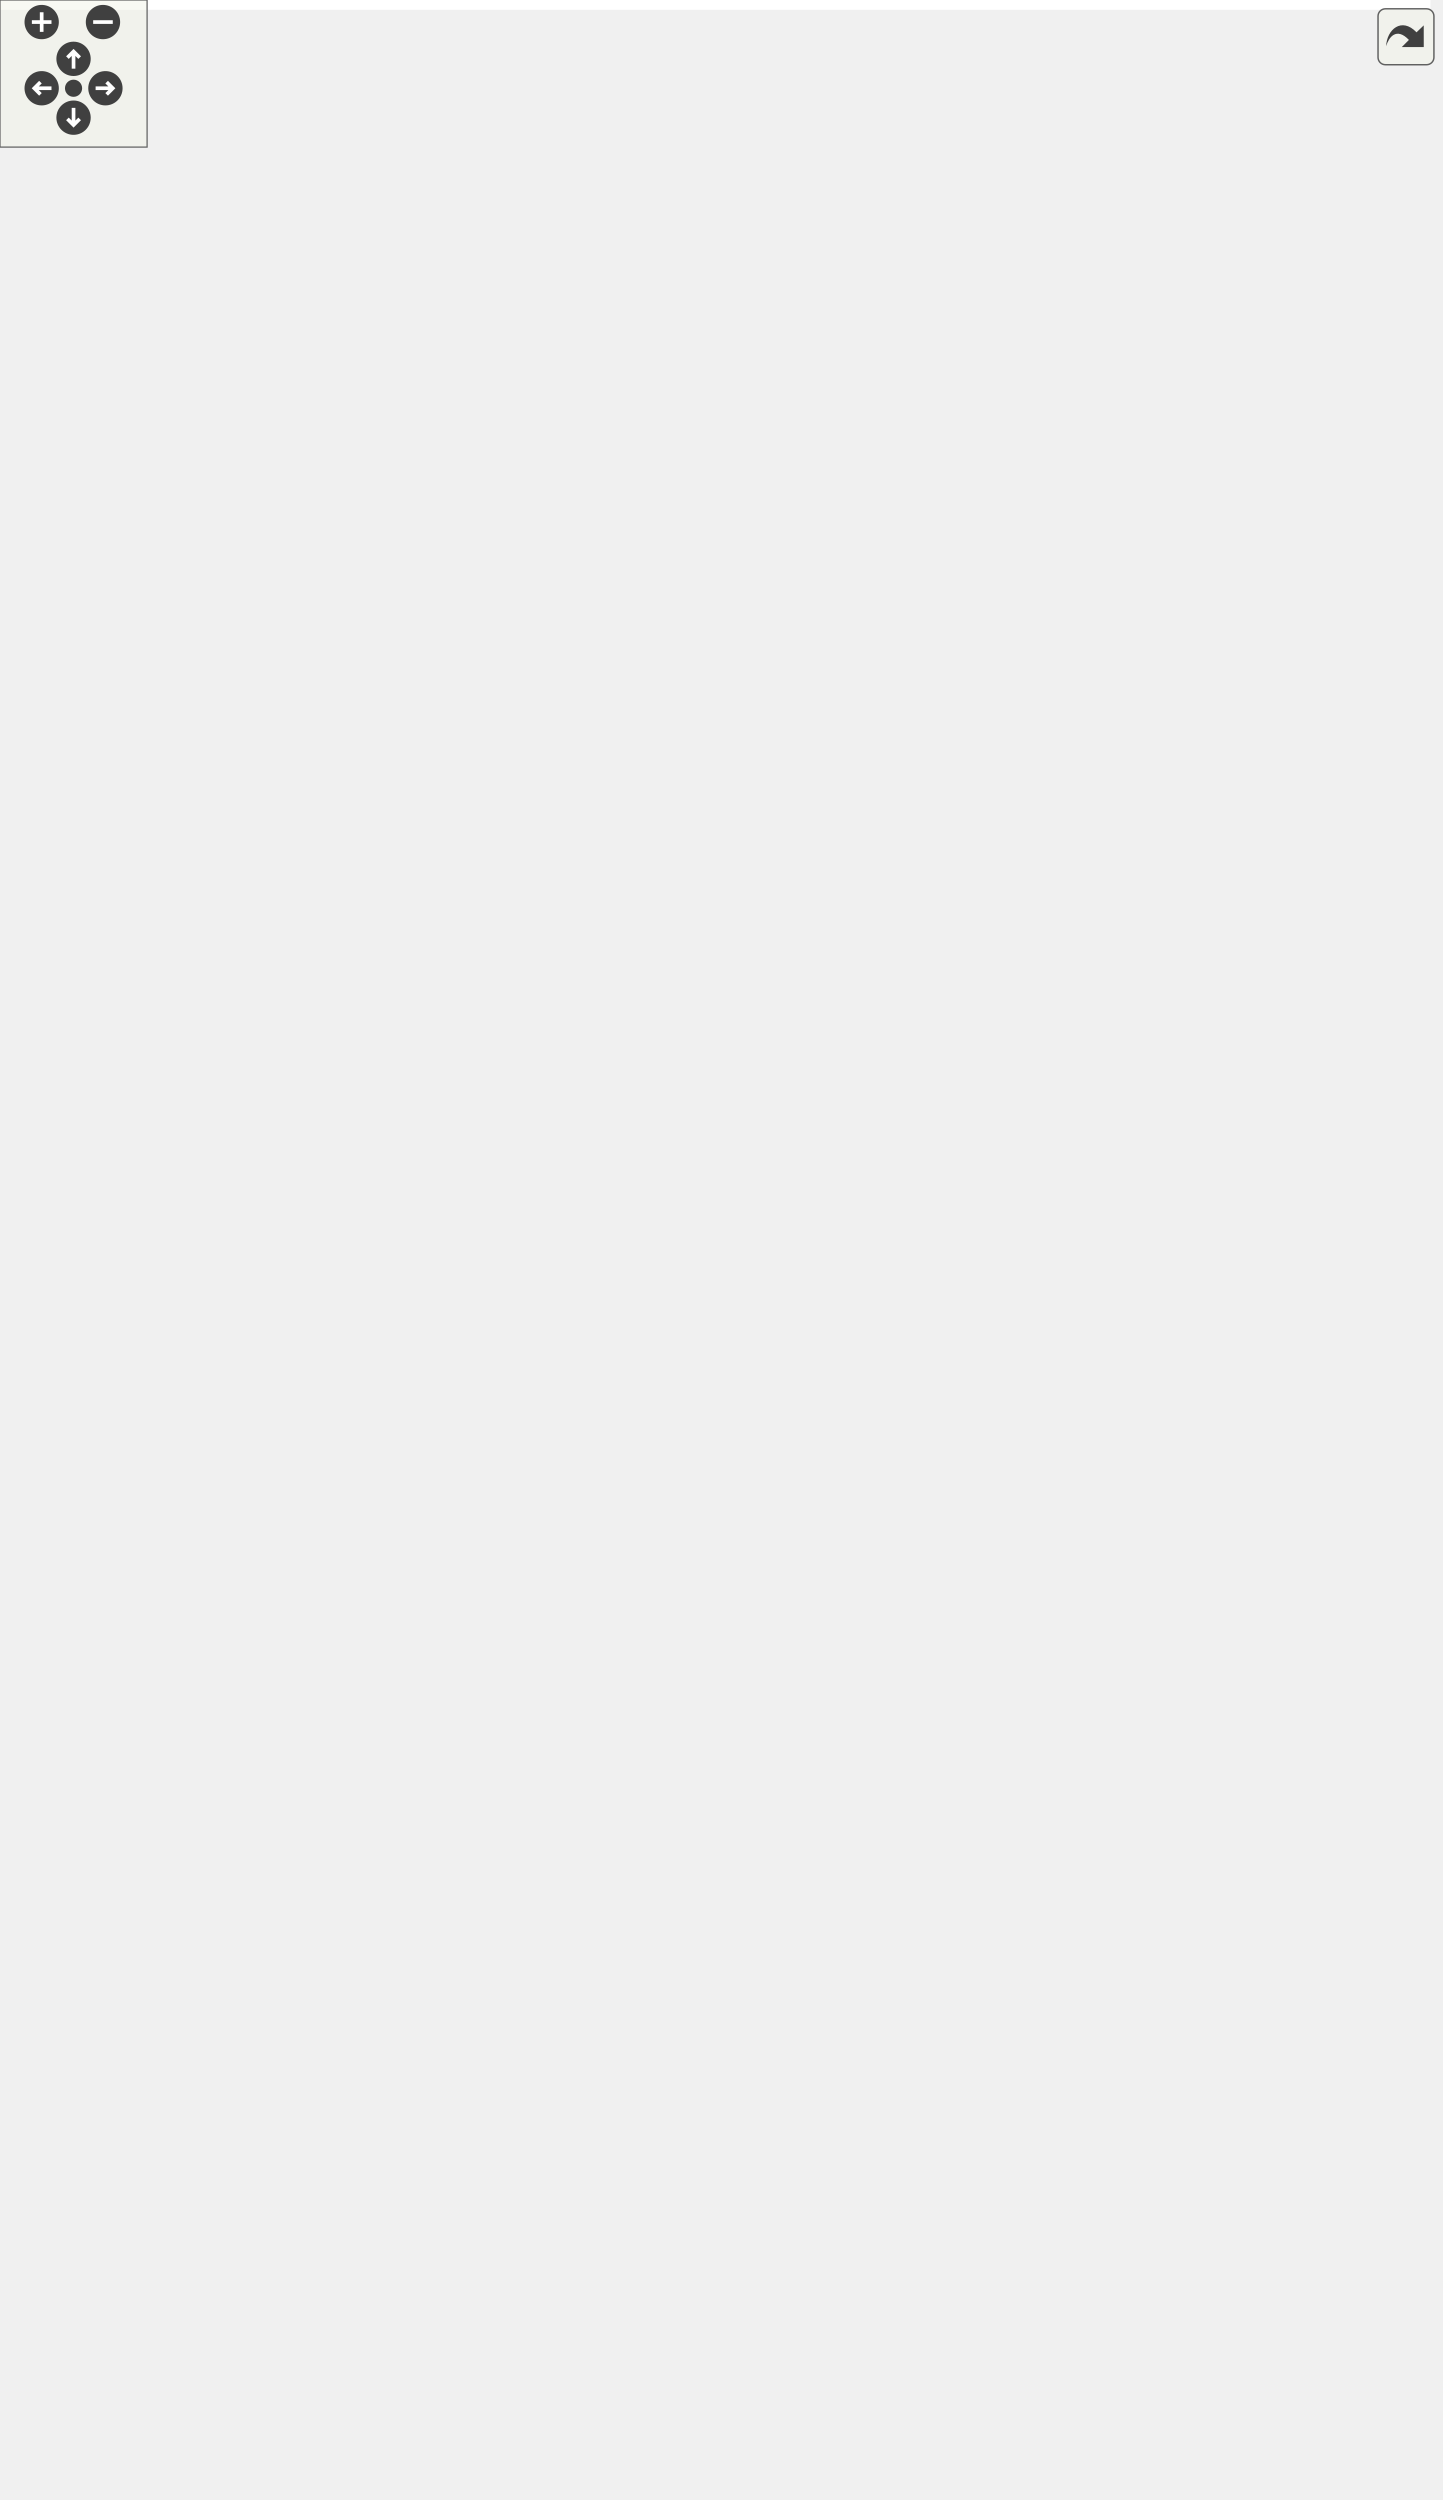
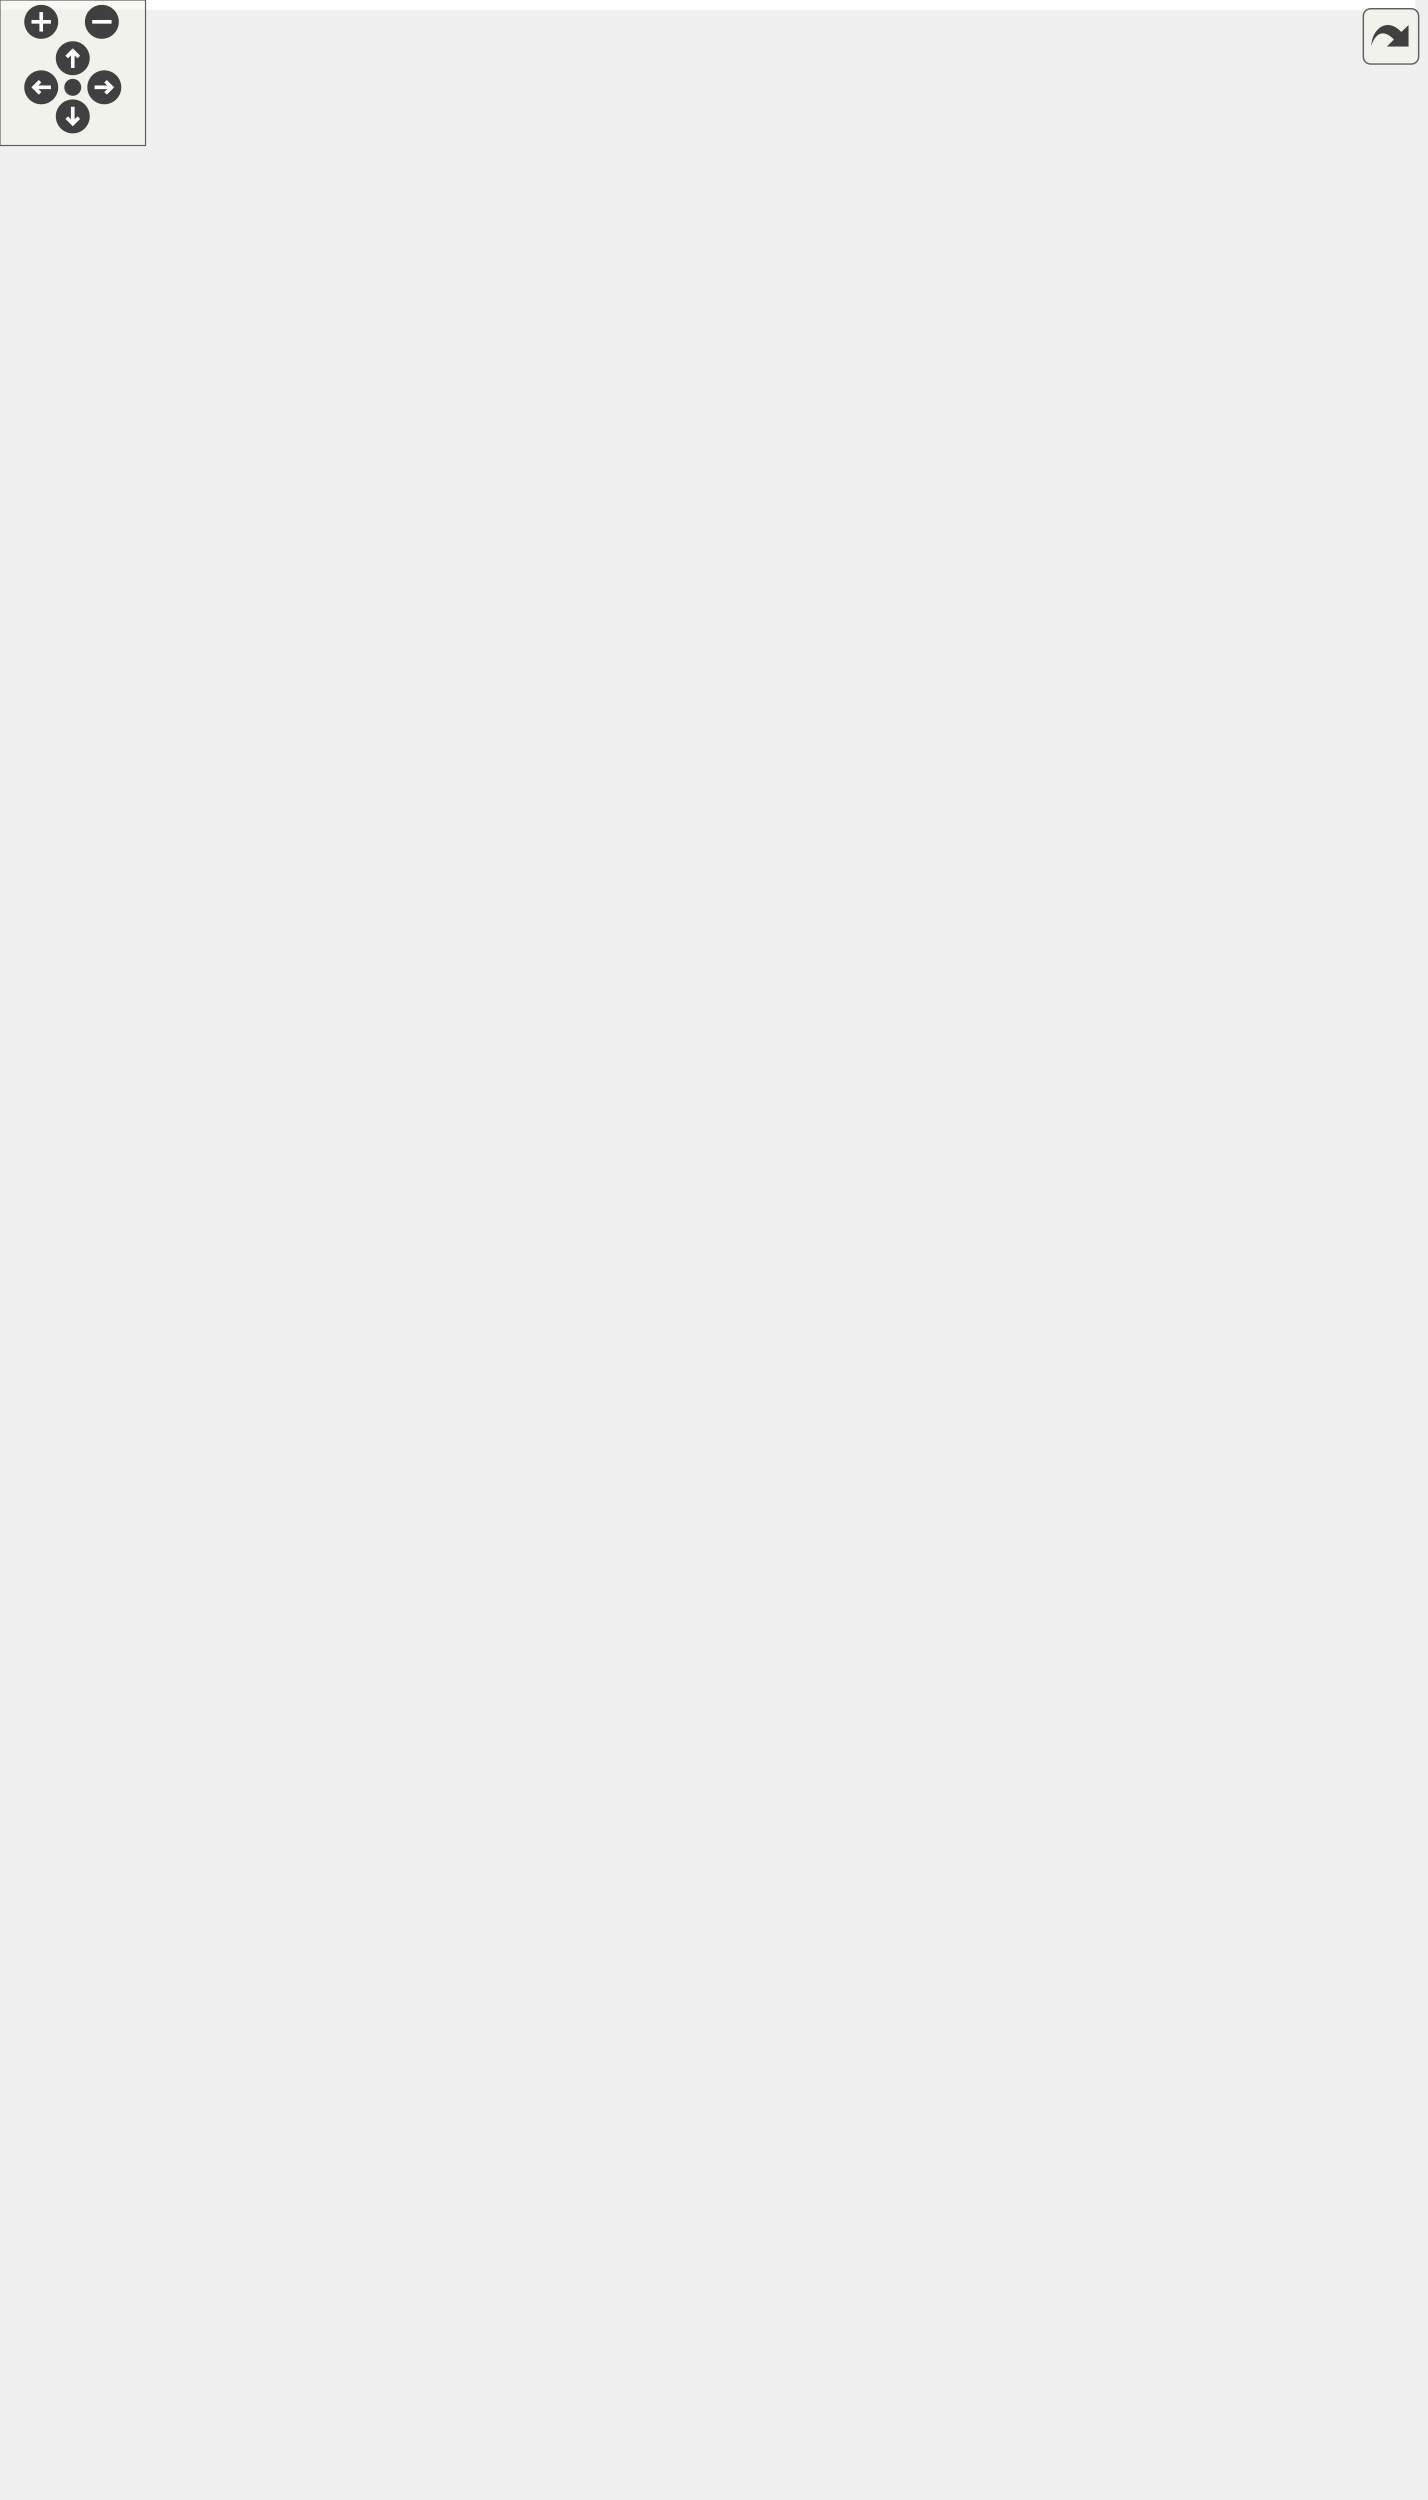
<svg xmlns="http://www.w3.org/2000/svg" xmlns:xlink="http://www.w3.org/1999/xlink" id="main" version="1.1" xml:space="preserve">
  <style type="text/css">
.edge:hover path { stroke: red; }
.edge:hover polygon { stroke: red; fill: red; }
</style>
  <defs>
    <circle id="rim" cx="0" cy="0" r="7" />
    <circle id="rim2" cx="0" cy="0" r="3.5" />
    <g id="zoomPlus">
      <use xlink:href="#rim" fill="#404040">
        <set attributeName="fill" to="#808080" begin="zoomplus.mouseover" end="zoomplus.mouseout" />
      </use>
      <path d="M-4,0h8M0,-4v8" fill="none" stroke="white" stroke-width="1.5" pointer-events="none" />
    </g>
    <g id="zoomMin">
      <use xlink:href="#rim" fill="#404040">
        <set attributeName="fill" to="#808080" begin="zoomminus.mouseover" end="zoomminus.mouseout" />
      </use>
      <path d="M-4,0h8" fill="none" stroke="white" stroke-width="1.5" pointer-events="none" />
    </g>
    <g id="dirArrow">
      <path fill="none" stroke="white" stroke-width="1.5" d="M0,-3.0v7 M-2.5,-0.5L0,-3.0L2.5,-0.5" />
    </g>
    <g id="resetDef">
      <use xlink:href="#rim2" fill="#404040">
        <set attributeName="fill" to="#808080" begin="reset.mouseover" end="reset.mouseout" />
      </use>
    </g>
  </defs>
  <svg id="graph" class="graph">
    <g id="viewport">
-       <polygon fill="white" stroke="transparent" points="-4,4 -4,-959 583.5,-959 583.5,4 -4,4" />
+       <polygon fill="white" stroke="transparent" points="-4,4 -4,-970 583.5,-970 583.5,4 -4,4" />
      <g id="node1" class="node">
        <g id="a_node1">
          <a xlink:title=" ">
            <polygon fill="#bfbfbf" stroke="black" points="107,-0.5 107,-101.5 277,-101.5 277,-0.5 107,-0.5" />
            <text text-anchor="start" x="115" y="-89.5" font-family="Helvetica,sans-Serif" font-size="10.00">Ponca::KdTreeRangePointQuery</text>
            <text text-anchor="middle" x="192" y="-78.5" font-family="Helvetica,sans-Serif" font-size="10.00">&lt; DataPoint &gt;</text>
            <polyline fill="none" stroke="black" points="107,-71.5 277,-71.5 " />
            <text text-anchor="start" x="115" y="-59.5" font-family="Helvetica,sans-Serif" font-size="10.00"># Iterator</text>
            <polyline fill="none" stroke="black" points="107,-52.5 277,-52.5 " />
            <text text-anchor="start" x="115" y="-40.5" font-family="Helvetica,sans-Serif" font-size="10.00">+ KdTreeRangePointQuery()</text>
            <text text-anchor="start" x="115" y="-29.5" font-family="Helvetica,sans-Serif" font-size="10.00">+ begin()</text>
            <text text-anchor="start" x="115" y="-18.5" font-family="Helvetica,sans-Serif" font-size="10.00">+ end()</text>
            <text text-anchor="start" x="115" y="-7.5" font-family="Helvetica,sans-Serif" font-size="10.00"># advance()</text>
          </a>
        </g>
      </g>
      <g id="node2" class="node">
        <g id="a_node2">
          <a xlink:href="classPonca_1_1KdTreeQuery.html" target="_top" xlink:title=" ">
            <polygon fill="white" stroke="black" points="123,-139.5 123,-229.5 237,-229.5 237,-139.5 123,-139.5" />
            <text text-anchor="start" x="131" y="-217.5" font-family="Helvetica,sans-Serif" font-size="10.00">Ponca::KdTreeQuery</text>
            <text text-anchor="middle" x="180" y="-206.5" font-family="Helvetica,sans-Serif" font-size="10.00">&lt; DataPoint &gt;</text>
            <polyline fill="none" stroke="black" points="123,-199.5 237,-199.5 " />
            <text text-anchor="start" x="131" y="-187.5" font-family="Helvetica,sans-Serif" font-size="10.00"># m_kdtree</text>
            <text text-anchor="start" x="131" y="-176.5" font-family="Helvetica,sans-Serif" font-size="10.00"># m_stack</text>
            <polyline fill="none" stroke="black" points="123,-169.5 237,-169.5 " />
            <text text-anchor="start" x="131" y="-157.5" font-family="Helvetica,sans-Serif" font-size="10.00">+ KdTreeQuery()</text>
            <text text-anchor="start" x="131" y="-146.5" font-family="Helvetica,sans-Serif" font-size="10.00"># reset()</text>
          </a>
        </g>
      </g>
      <g id="edge1" class="edge">
        <path fill="none" stroke="midnightblue" d="M184.95,-129.22C185.78,-120.11 186.64,-110.69 187.46,-101.7" />
        <polygon fill="none" stroke="midnightblue" points="181.45,-129.07 184.03,-139.35 188.42,-129.71 181.45,-129.07" />
      </g>
      <g id="node3" class="node">
        <g id="a_node3">
          <a xlink:href="structPonca_1_1RangePointQuery.html" target="_top" xlink:title="Base Query class combining QueryInputIsPosition and QueryOutputIsRange.">
            <polygon fill="white" stroke="black" points="255.5,-150.5 255.5,-218.5 392.5,-218.5 392.5,-150.5 255.5,-150.5" />
            <text text-anchor="start" x="263.5" y="-206.5" font-family="Helvetica,sans-Serif" font-size="10.00">Ponca::RangePointQuery</text>
            <text text-anchor="middle" x="324" y="-195.5" font-family="Helvetica,sans-Serif" font-size="10.00">&lt; DataPoint &gt;</text>
            <polyline fill="none" stroke="black" points="255.5,-188.5 392.5,-188.5 " />
            <text text-anchor="middle" x="324" y="-176.5" font-family="Helvetica,sans-Serif" font-size="10.00"> </text>
            <polyline fill="none" stroke="black" points="255.5,-169.5 392.5,-169.5 " />
            <text text-anchor="middle" x="324" y="-157.5" font-family="Helvetica,sans-Serif" font-size="10.00"> </text>
          </a>
        </g>
      </g>
      <g id="edge2" class="edge">
        <path fill="none" stroke="midnightblue" d="M283.55,-143.2C270.36,-130.06 255.56,-115.32 241.77,-101.59" />
        <polygon fill="none" stroke="midnightblue" points="281.14,-145.74 290.69,-150.32 286.08,-140.78 281.14,-145.74" />
      </g>
      <g id="node4" class="node">
        <g id="a_node4">
          <a xlink:href="structPonca_1_1Query.html" target="_top" xlink:title=" ">
            <polygon fill="white" stroke="black" points="251,-267.5 251,-368.5 397,-368.5 397,-267.5 251,-267.5" />
            <text text-anchor="start" x="259" y="-356.5" font-family="Helvetica,sans-Serif" font-size="10.00">Ponca::Query&lt; QueryInput</text>
            <text text-anchor="start" x="259" y="-345.5" font-family="Helvetica,sans-Serif" font-size="10.00">IsPosition&lt; DataPoint</text>
            <text text-anchor="start" x="259" y="-334.5" font-family="Helvetica,sans-Serif" font-size="10.00"> &gt;, QueryOutputIsRange</text>
            <text text-anchor="middle" x="324" y="-323.5" font-family="Helvetica,sans-Serif" font-size="10.00">&lt; DataPoint::Scalar &gt; &gt;</text>
            <polyline fill="none" stroke="black" points="251,-316.5 397,-316.5 " />
            <text text-anchor="middle" x="324" y="-304.5" font-family="Helvetica,sans-Serif" font-size="10.00"> </text>
            <polyline fill="none" stroke="black" points="251,-297.5 397,-297.5 " />
            <text text-anchor="start" x="259" y="-285.5" font-family="Helvetica,sans-Serif" font-size="10.00">+ Query()</text>
            <text text-anchor="start" x="259" y="-274.5" font-family="Helvetica,sans-Serif" font-size="10.00">+ Query()</text>
          </a>
        </g>
      </g>
      <g id="edge3" class="edge">
        <path fill="none" stroke="midnightblue" d="M324,-257.22C324,-243.93 324,-230.31 324,-218.56" />
        <polygon fill="none" stroke="midnightblue" points="320.5,-257.29 324,-267.29 327.5,-257.29 320.5,-257.29" />
      </g>
      <g id="node5" class="node">
        <g id="a_node5">
          <a xlink:href="structPonca_1_1QueryInputIsPosition.html" target="_top" xlink:title="Base class for queries storing points.">
            <polygon fill="white" stroke="black" points="64.5,-466 64.5,-534 217.5,-534 217.5,-466 64.5,-466" />
            <text text-anchor="start" x="72.5" y="-522" font-family="Helvetica,sans-Serif" font-size="10.00">Ponca::QueryInputIsPosition</text>
            <text text-anchor="middle" x="141" y="-511" font-family="Helvetica,sans-Serif" font-size="10.00">&lt; DataPoint &gt;</text>
            <polyline fill="none" stroke="black" points="64.5,-504 217.5,-504 " />
            <text text-anchor="middle" x="141" y="-492" font-family="Helvetica,sans-Serif" font-size="10.00"> </text>
            <polyline fill="none" stroke="black" points="64.5,-485 217.5,-485 " />
            <text text-anchor="start" x="72.5" y="-473" font-family="Helvetica,sans-Serif" font-size="10.00">+ QueryInputIsPosition()</text>
          </a>
        </g>
      </g>
      <g id="edge4" class="edge">
        <path fill="none" stroke="midnightblue" d="M181.95,-458.72C208.97,-432.14 244.57,-397.12 273.37,-368.8" />
        <polygon fill="none" stroke="midnightblue" points="179.24,-456.48 174.57,-465.99 184.15,-461.47 179.24,-456.48" />
      </g>
      <g id="node6" class="node">
        <g id="a_node6">
          <a xlink:href="structPonca_1_1QueryInput.html" target="_top" xlink:title=" ">
-             <polygon fill="white" stroke="black" points="43,-631.5 43,-710.5 181,-710.5 181,-631.5 43,-631.5" />
-             <text text-anchor="start" x="51" y="-698.5" font-family="Helvetica,sans-Serif" font-size="10.00">Ponca::QueryInput&lt;</text>
-             <text text-anchor="middle" x="112" y="-687.5" font-family="Helvetica,sans-Serif" font-size="10.00"> DataPoint::VectorType &gt;</text>
-             <polyline fill="none" stroke="black" points="43,-680.5 181,-680.5 " />
-             <text text-anchor="middle" x="112" y="-668.5" font-family="Helvetica,sans-Serif" font-size="10.00"> </text>
-             <polyline fill="none" stroke="black" points="43,-661.5 181,-661.5 " />
-             <text text-anchor="start" x="51" y="-649.5" font-family="Helvetica,sans-Serif" font-size="10.00">+ QueryInput()</text>
-             <text text-anchor="start" x="51" y="-638.5" font-family="Helvetica,sans-Serif" font-size="10.00">+ input()</text>
+             <polygon fill="white" stroke="black" points="43,-626 43,-716 181,-716 181,-626 43,-626" />
+             <text text-anchor="start" x="51" y="-704" font-family="Helvetica,sans-Serif" font-size="10.00">Ponca::QueryInput&lt;</text>
+             <text text-anchor="middle" x="112" y="-693" font-family="Helvetica,sans-Serif" font-size="10.00"> DataPoint::VectorType &gt;</text>
+             <polyline fill="none" stroke="black" points="43,-686 181,-686 " />
+             <text text-anchor="middle" x="112" y="-674" font-family="Helvetica,sans-Serif" font-size="10.00"> </text>
+             <polyline fill="none" stroke="black" points="43,-667 181,-667 " />
+             <text text-anchor="start" x="51" y="-655" font-family="Helvetica,sans-Serif" font-size="10.00">+ QueryInput()</text>
+             <text text-anchor="start" x="51" y="-644" font-family="Helvetica,sans-Serif" font-size="10.00">+ input()</text>
+             <text text-anchor="start" x="51" y="-633" font-family="Helvetica,sans-Serif" font-size="10.00"># editInput()</text>
          </a>
        </g>
      </g>
      <g id="edge5" class="edge">
-         <path fill="none" stroke="midnightblue" d="M120.36,-621.26C125.16,-593.32 131.05,-558.99 135.31,-534.18" />
-         <polygon fill="none" stroke="midnightblue" points="116.89,-620.78 118.65,-631.23 123.79,-621.96 116.89,-620.78" />
+         <path fill="none" stroke="midnightblue" d="M121.34,-615.58C125.94,-588.77 131.34,-557.32 135.31,-534.16" />
+         <polygon fill="none" stroke="midnightblue" points="117.86,-615.15 119.62,-625.6 124.76,-616.33 117.86,-615.15" />
      </g>
      <g id="node7" class="node">
        <g id="a_node7">
          <a xlink:href="structPonca_1_1QueryInputBase.html" target="_top" xlink:title="Base class for queries input type.">
-             <polygon fill="white" stroke="black" points="0,-897.5 0,-954.5 130,-954.5 130,-897.5 0,-897.5" />
-             <text text-anchor="middle" x="65" y="-942.5" font-family="Helvetica,sans-Serif" font-size="10.00">Ponca::QueryInputBase</text>
-             <polyline fill="none" stroke="black" points="0,-935.5 130,-935.5 " />
-             <text text-anchor="middle" x="65" y="-923.5" font-family="Helvetica,sans-Serif" font-size="10.00"> </text>
-             <polyline fill="none" stroke="black" points="0,-916.5 130,-916.5 " />
-             <text text-anchor="middle" x="65" y="-904.5" font-family="Helvetica,sans-Serif" font-size="10.00"> </text>
+             <polygon fill="white" stroke="black" points="0,-908.5 0,-965.5 130,-965.5 130,-908.5 0,-908.5" />
+             <text text-anchor="middle" x="65" y="-953.5" font-family="Helvetica,sans-Serif" font-size="10.00">Ponca::QueryInputBase</text>
+             <polyline fill="none" stroke="black" points="0,-946.5 130,-946.5 " />
+             <text text-anchor="middle" x="65" y="-934.5" font-family="Helvetica,sans-Serif" font-size="10.00"> </text>
+             <polyline fill="none" stroke="black" points="0,-927.5 130,-927.5 " />
+             <text text-anchor="middle" x="65" y="-915.5" font-family="Helvetica,sans-Serif" font-size="10.00"> </text>
          </a>
        </g>
      </g>
      <g id="edge6" class="edge">
-         <path fill="none" stroke="midnightblue" d="M63.68,-887.16C63.41,-857.67 64.68,-815.85 72,-780 76.84,-756.3 86.04,-730.87 94.4,-710.65" />
-         <polygon fill="none" stroke="midnightblue" points="60.19,-887.49 63.85,-897.43 67.19,-887.38 60.19,-887.49" />
+         <path fill="none" stroke="midnightblue" d="M63.45,-898.15C62.92,-866.31 63.95,-819.75 72,-780 76.38,-758.35 84.44,-735.26 92.17,-716.02" />
+         <polygon fill="none" stroke="midnightblue" points="59.96,-898.43 63.68,-908.35 66.96,-898.28 59.96,-898.43" />
      </g>
      <g id="node8" class="node">
        <g id="a_node8">
          <a xlink:href="structPonca_1_1QueryInput.html" target="_top" xlink:title="Base class for typed queries input type.">
-             <polygon fill="white" stroke="black" points="81,-780.5 81,-859.5 195,-859.5 195,-780.5 81,-780.5" />
-             <text text-anchor="start" x="89" y="-847.5" font-family="Helvetica,sans-Serif" font-size="10.00">Ponca::QueryInput&lt;</text>
-             <text text-anchor="middle" x="138" y="-836.5" font-family="Helvetica,sans-Serif" font-size="10.00"> InputType_ &gt;</text>
-             <polyline fill="none" stroke="black" points="81,-829.5 195,-829.5 " />
-             <text text-anchor="middle" x="138" y="-817.5" font-family="Helvetica,sans-Serif" font-size="10.00"> </text>
-             <polyline fill="none" stroke="black" points="81,-810.5 195,-810.5 " />
-             <text text-anchor="start" x="89" y="-798.5" font-family="Helvetica,sans-Serif" font-size="10.00">+ QueryInput()</text>
-             <text text-anchor="start" x="89" y="-787.5" font-family="Helvetica,sans-Serif" font-size="10.00">+ input()</text>
+             <polygon fill="white" stroke="black" points="81,-780.5 81,-870.5 195,-870.5 195,-780.5 81,-780.5" />
+             <text text-anchor="start" x="89" y="-858.5" font-family="Helvetica,sans-Serif" font-size="10.00">Ponca::QueryInput&lt;</text>
+             <text text-anchor="middle" x="138" y="-847.5" font-family="Helvetica,sans-Serif" font-size="10.00"> InputType_ &gt;</text>
+             <polyline fill="none" stroke="black" points="81,-840.5 195,-840.5 " />
+             <text text-anchor="middle" x="138" y="-828.5" font-family="Helvetica,sans-Serif" font-size="10.00"> </text>
+             <polyline fill="none" stroke="black" points="81,-821.5 195,-821.5 " />
+             <text text-anchor="start" x="89" y="-809.5" font-family="Helvetica,sans-Serif" font-size="10.00">+ QueryInput()</text>
+             <text text-anchor="start" x="89" y="-798.5" font-family="Helvetica,sans-Serif" font-size="10.00">+ input()</text>
+             <text text-anchor="start" x="89" y="-787.5" font-family="Helvetica,sans-Serif" font-size="10.00"># editInput()</text>
          </a>
        </g>
      </g>
      <g id="edge8" class="edge">
-         <path fill="none" stroke="midnightblue" d="M90.29,-888.98C96.92,-879.52 104.11,-869.28 110.84,-859.69" />
-         <polygon fill="none" stroke="midnightblue" points="87.25,-887.21 84.37,-897.4 92.98,-891.23 87.25,-887.21" />
+         <path fill="none" stroke="midnightblue" d="M88.97,-900.04C95.22,-890.68 102.01,-880.48 108.51,-870.74" />
+         <polygon fill="none" stroke="midnightblue" points="86.06,-898.11 83.42,-908.37 91.88,-901.99 86.06,-898.11" />
      </g>
      <g id="edge7" class="edge">
-         <path fill="none" stroke="orange" d="M115.36,-770.96C114.44,-767.97 113.64,-764.97 113,-762 109.45,-745.5 108.71,-726.91 109.05,-710.92" />
-         <polygon fill="orange" stroke="orange" points="112.06,-772.14 118.64,-780.45 118.68,-769.85 112.06,-772.14" />
+         <path fill="none" stroke="orange" d="M115.04,-770.62C114.26,-767.73 113.56,-764.85 113,-762 110.08,-747.29 109.21,-730.95 109.26,-716.28" />
+         <polygon fill="orange" stroke="orange" points="111.76,-771.86 118.04,-780.39 118.45,-769.8 111.76,-771.86" />
        <text text-anchor="middle" x="179.5" y="-754" font-family="Helvetica,sans-Serif" font-size="10.00"> &lt; DataPoint::VectorType &gt;</text>
      </g>
      <g id="node9" class="node">
        <g id="a_node9">
          <a xlink:href="structPonca_1_1QueryOutputIsRange.html" target="_top" xlink:title=" ">
            <polygon fill="white" stroke="black" points="247.5,-438.5 247.5,-561.5 400.5,-561.5 400.5,-438.5 247.5,-438.5" />
            <text text-anchor="start" x="255.5" y="-549.5" font-family="Helvetica,sans-Serif" font-size="10.00">Ponca::QueryOutputIsRange</text>
            <text text-anchor="middle" x="324" y="-538.5" font-family="Helvetica,sans-Serif" font-size="10.00">&lt; DataPoint::Scalar &gt;</text>
            <polyline fill="none" stroke="black" points="247.5,-531.5 400.5,-531.5 " />
            <text text-anchor="start" x="255.5" y="-519.5" font-family="Helvetica,sans-Serif" font-size="10.00"># m_squared_radius</text>
            <polyline fill="none" stroke="black" points="247.5,-512.5 400.5,-512.5 " />
            <text text-anchor="start" x="255.5" y="-500.5" font-family="Helvetica,sans-Serif" font-size="10.00">+ QueryOutputIsRange()</text>
            <text text-anchor="start" x="255.5" y="-489.5" font-family="Helvetica,sans-Serif" font-size="10.00">+ radius()</text>
            <text text-anchor="start" x="255.5" y="-478.5" font-family="Helvetica,sans-Serif" font-size="10.00">+ squared_radius()</text>
            <text text-anchor="start" x="255.5" y="-467.5" font-family="Helvetica,sans-Serif" font-size="10.00">+ set_radius()</text>
            <text text-anchor="start" x="255.5" y="-456.5" font-family="Helvetica,sans-Serif" font-size="10.00">+ set_squared_radius()</text>
            <text text-anchor="start" x="255.5" y="-445.5" font-family="Helvetica,sans-Serif" font-size="10.00"># reset()</text>
          </a>
        </g>
      </g>
      <g id="edge9" class="edge">
        <path fill="none" stroke="midnightblue" d="M324,-428.06C324,-408.19 324,-387.01 324,-368.66" />
        <polygon fill="none" stroke="midnightblue" points="320.5,-428.31 324,-438.31 327.5,-428.31 320.5,-428.31" />
      </g>
      <g id="node10" class="node">
        <g id="a_node10">
          <a xlink:href="structPonca_1_1QueryOutputBase.html" target="_top" xlink:title="Base class for queries output type.">
-             <polygon fill="white" stroke="black" points="234,-791.5 234,-848.5 372,-848.5 372,-791.5 234,-791.5" />
-             <text text-anchor="middle" x="303" y="-836.5" font-family="Helvetica,sans-Serif" font-size="10.00">Ponca::QueryOutputBase</text>
-             <polyline fill="none" stroke="black" points="234,-829.5 372,-829.5 " />
-             <text text-anchor="middle" x="303" y="-817.5" font-family="Helvetica,sans-Serif" font-size="10.00"> </text>
-             <polyline fill="none" stroke="black" points="234,-810.5 372,-810.5 " />
-             <text text-anchor="middle" x="303" y="-798.5" font-family="Helvetica,sans-Serif" font-size="10.00"> </text>
+             <polygon fill="white" stroke="black" points="234,-797 234,-854 372,-854 372,-797 234,-797" />
+             <text text-anchor="middle" x="303" y="-842" font-family="Helvetica,sans-Serif" font-size="10.00">Ponca::QueryOutputBase</text>
+             <polyline fill="none" stroke="black" points="234,-835 372,-835 " />
+             <text text-anchor="middle" x="303" y="-823" font-family="Helvetica,sans-Serif" font-size="10.00"> </text>
+             <polyline fill="none" stroke="black" points="234,-816 372,-816 " />
+             <text text-anchor="middle" x="303" y="-804" font-family="Helvetica,sans-Serif" font-size="10.00"> </text>
          </a>
        </g>
      </g>
      <g id="edge10" class="edge">
-         <path fill="none" stroke="midnightblue" d="M290.08,-781.29C285.63,-766.43 281.2,-749.1 279,-733 271.52,-678.4 268.19,-663.04 279,-609 282.17,-593.17 287.71,-576.75 293.84,-561.64" />
-         <polygon fill="none" stroke="midnightblue" points="286.83,-782.62 293.14,-791.13 293.52,-780.54 286.83,-782.62" />
+         <path fill="none" stroke="midnightblue" d="M290.86,-787.08C286.15,-770.67 281.33,-751.07 279,-733 271.95,-678.34 268.19,-663.04 279,-609 282.17,-593.17 287.71,-576.75 293.84,-561.64" />
+         <polygon fill="none" stroke="midnightblue" points="287.56,-788.24 293.76,-796.84 294.27,-786.25 287.56,-788.24" />
      </g>
      <g id="node11" class="node">
        <g id="a_node11">
          <a xlink:href="structPonca_1_1QueryOutputIsRange.html" target="_top" xlink:title="Base class for range queries.">
            <polygon fill="white" stroke="black" points="288.5,-609.5 288.5,-732.5 441.5,-732.5 441.5,-609.5 288.5,-609.5" />
            <text text-anchor="start" x="296.5" y="-720.5" font-family="Helvetica,sans-Serif" font-size="10.00">Ponca::QueryOutputIsRange</text>
            <text text-anchor="middle" x="365" y="-709.5" font-family="Helvetica,sans-Serif" font-size="10.00">&lt; Scalar &gt;</text>
            <polyline fill="none" stroke="black" points="288.5,-702.5 441.5,-702.5 " />
            <text text-anchor="start" x="296.5" y="-690.5" font-family="Helvetica,sans-Serif" font-size="10.00"># m_squared_radius</text>
            <polyline fill="none" stroke="black" points="288.5,-683.5 441.5,-683.5 " />
            <text text-anchor="start" x="296.5" y="-671.5" font-family="Helvetica,sans-Serif" font-size="10.00">+ QueryOutputIsRange()</text>
            <text text-anchor="start" x="296.5" y="-660.5" font-family="Helvetica,sans-Serif" font-size="10.00">+ radius()</text>
            <text text-anchor="start" x="296.5" y="-649.5" font-family="Helvetica,sans-Serif" font-size="10.00">+ squared_radius()</text>
            <text text-anchor="start" x="296.5" y="-638.5" font-family="Helvetica,sans-Serif" font-size="10.00">+ set_radius()</text>
            <text text-anchor="start" x="296.5" y="-627.5" font-family="Helvetica,sans-Serif" font-size="10.00">+ set_squared_radius()</text>
            <text text-anchor="start" x="296.5" y="-616.5" font-family="Helvetica,sans-Serif" font-size="10.00"># reset()</text>
          </a>
        </g>
      </g>
      <g id="edge12" class="edge">
-         <path fill="none" stroke="midnightblue" d="M318.62,-781.97C324.92,-767.04 332.34,-749.43 339.39,-732.72" />
-         <polygon fill="none" stroke="midnightblue" points="315.32,-780.78 314.66,-791.35 321.77,-783.5 315.32,-780.78" />
+         <path fill="none" stroke="midnightblue" d="M318.01,-787.59C324.72,-771.09 332.8,-751.19 340.36,-732.6" />
+         <polygon fill="none" stroke="midnightblue" points="314.75,-786.3 314.23,-796.88 321.24,-788.94 314.75,-786.3" />
      </g>
      <g id="edge11" class="edge">
        <path fill="none" stroke="orange" d="M347.9,-599.5C344.85,-586.93 341.7,-573.94 338.72,-561.68" />
        <polygon fill="orange" stroke="orange" points="344.55,-600.57 350.31,-609.46 351.36,-598.92 344.55,-600.57" />
        <text text-anchor="middle" x="401" y="-583" font-family="Helvetica,sans-Serif" font-size="10.00"> &lt; DataPoint::Scalar &gt;</text>
      </g>
      <g id="node12" class="node">
        <g id="a_node12">
          <a xlink:href="structPonca_1_1Query.html" target="_top" xlink:title=" ">
            <polygon fill="white" stroke="black" points="424.5,-460.5 424.5,-539.5 541.5,-539.5 541.5,-460.5 424.5,-460.5" />
            <text text-anchor="start" x="432.5" y="-527.5" font-family="Helvetica,sans-Serif" font-size="10.00">Ponca::Query&lt; Input</text>
            <text text-anchor="middle" x="483" y="-516.5" font-family="Helvetica,sans-Serif" font-size="10.00">_, Output_ &gt;</text>
            <polyline fill="none" stroke="black" points="424.5,-509.5 541.5,-509.5 " />
            <text text-anchor="middle" x="483" y="-497.5" font-family="Helvetica,sans-Serif" font-size="10.00"> </text>
            <polyline fill="none" stroke="black" points="424.5,-490.5 541.5,-490.5 " />
            <text text-anchor="start" x="432.5" y="-478.5" font-family="Helvetica,sans-Serif" font-size="10.00">+ Query()</text>
            <text text-anchor="start" x="432.5" y="-467.5" font-family="Helvetica,sans-Serif" font-size="10.00">+ Query()</text>
          </a>
        </g>
      </g>
      <g id="edge13" class="edge">
        <path fill="none" stroke="orange" d="M442.02,-452.6C419.25,-426.83 390.93,-394.77 367.74,-368.52" />
        <polygon fill="orange" stroke="orange" points="439.65,-455.21 448.89,-460.39 444.89,-450.57 439.65,-455.21" />
        <text text-anchor="start" x="414" y="-412" font-family="Helvetica,sans-Serif" font-size="10.00"> &lt; QueryInputIsPosition</text>
        <text text-anchor="start" x="414" y="-401" font-family="Helvetica,sans-Serif" font-size="10.00">&lt; DataPoint &gt;, QueryOutputIs</text>
        <text text-anchor="middle" x="488.5" y="-390" font-family="Helvetica,sans-Serif" font-size="10.00">Range&lt; DataPoint::Scalar &gt; &gt;</text>
      </g>
      <g id="node13" class="node">
        <g id="a_node13">
          <a xlink:title=" ">
            <polygon fill="white" stroke="#bfbfbf" points="459.5,-642.5 459.5,-699.5 506.5,-699.5 506.5,-642.5 459.5,-642.5" />
            <text text-anchor="middle" x="483" y="-687.5" font-family="Helvetica,sans-Serif" font-size="10.00">Input_</text>
            <polyline fill="none" stroke="#bfbfbf" points="459.5,-680.5 506.5,-680.5 " />
            <text text-anchor="middle" x="483" y="-668.5" font-family="Helvetica,sans-Serif" font-size="10.00"> </text>
            <polyline fill="none" stroke="#bfbfbf" points="459.5,-661.5 506.5,-661.5 " />
            <text text-anchor="middle" x="483" y="-649.5" font-family="Helvetica,sans-Serif" font-size="10.00"> </text>
          </a>
        </g>
      </g>
      <g id="edge14" class="edge">
        <path fill="none" stroke="midnightblue" d="M483,-632.41C483,-604.79 483,-567.4 483,-539.56" />
        <polygon fill="none" stroke="midnightblue" points="479.5,-632.47 483,-642.47 486.5,-632.47 479.5,-632.47" />
      </g>
      <g id="node14" class="node">
        <g id="a_node14">
          <a xlink:title=" ">
            <polygon fill="white" stroke="#bfbfbf" points="524.5,-642.5 524.5,-699.5 579.5,-699.5 579.5,-642.5 524.5,-642.5" />
            <text text-anchor="middle" x="552" y="-687.5" font-family="Helvetica,sans-Serif" font-size="10.00">Output_</text>
            <polyline fill="none" stroke="#bfbfbf" points="524.5,-680.5 579.5,-680.5 " />
            <text text-anchor="middle" x="552" y="-668.5" font-family="Helvetica,sans-Serif" font-size="10.00"> </text>
            <polyline fill="none" stroke="#bfbfbf" points="524.5,-661.5 579.5,-661.5 " />
            <text text-anchor="middle" x="552" y="-649.5" font-family="Helvetica,sans-Serif" font-size="10.00"> </text>
          </a>
        </g>
      </g>
      <g id="edge15" class="edge">
        <path fill="none" stroke="midnightblue" d="M536.95,-633.14C525.65,-605.45 510.21,-567.64 498.74,-539.56" />
        <polygon fill="none" stroke="midnightblue" points="533.74,-634.54 540.76,-642.47 540.22,-631.89 533.74,-634.54" />
      </g>
    </g>
  </svg>
  <g id="navigator" transform="translate(0 0)" fill="#404254">
    <rect fill="#f2f5e9" fill-opacity="0.5" stroke="#606060" stroke-width=".5" x="0" y="0" width="60" height="60" />
    <use id="zoomplus" xlink:href="#zoomPlus" x="17" y="9" />
    <use id="zoomminus" xlink:href="#zoomMin" x="42" y="9" />
    <use id="reset" xlink:href="#resetDef" x="30" y="36" />
    <g id="arrowUp" xlink:href="#dirArrow" transform="translate(30 24)">
      <use xlink:href="#rim" fill="#404040">
        <set attributeName="fill" to="#808080" begin="arrowUp.mouseover" end="arrowUp.mouseout" />
      </use>
      <path fill="none" stroke="white" stroke-width="1.5" d="M0,-3.0v7 M-2.5,-0.5L0,-3.0L2.5,-0.5" />
    </g>
    <g id="arrowRight" xlink:href="#dirArrow" transform="rotate(90) translate(36 -43)">
      <use xlink:href="#rim" fill="#404040">
        <set attributeName="fill" to="#808080" begin="arrowRight.mouseover" end="arrowRight.mouseout" />
      </use>
      <path fill="none" stroke="white" stroke-width="1.5" d="M0,-3.0v7 M-2.5,-0.5L0,-3.0L2.5,-0.5" />
    </g>
    <g id="arrowDown" xlink:href="#dirArrow" transform="rotate(180) translate(-30 -48)">
      <use xlink:href="#rim" fill="#404040">
        <set attributeName="fill" to="#808080" begin="arrowDown.mouseover" end="arrowDown.mouseout" />
      </use>
      <path fill="none" stroke="white" stroke-width="1.5" d="M0,-3.0v7 M-2.5,-0.5L0,-3.0L2.5,-0.5" />
    </g>
    <g id="arrowLeft" xlink:href="#dirArrow" transform="rotate(270) translate(-36 17)">
      <use xlink:href="#rim" fill="#404040">
        <set attributeName="fill" to="#808080" begin="arrowLeft.mouseover" end="arrowLeft.mouseout" />
      </use>
      <path fill="none" stroke="white" stroke-width="1.5" d="M0,-3.0v7 M-2.5,-0.5L0,-3.0L2.5,-0.5" />
    </g>
  </g>
  <svg viewBox="0 0 15 15" width="100%" height="30px" preserveAspectRatio="xMaxYMin meet">
    <g id="arrow_out" transform="scale(0.3 0.3)">
      <a xlink:href="classPonca_1_1KdTreeRangePointQuery__inherit__graph_org.svg" target="_base">
        <rect id="button" ry="5" rx="5" y="6" x="6" height="38" width="38" fill="#f2f5e9" fill-opacity="0.5" stroke="#606060" stroke-width="1.0" />
        <path id="arrow" d="M 11.5,31.437 C 11.94,20.098 22.043,11.323 32.159,21.979 L 37.069,17.246 C 37.069,17.246 37.088,32 37.088,32 L 22.16,31.978 C 22.16,31.978 26.998,27.14 26.998,27.14 C 18.529,18.264 13.292,25.23 11.5,31.437 z" style="fill:#404040;" />
      </a>
    </g>
  </svg>
</svg>
